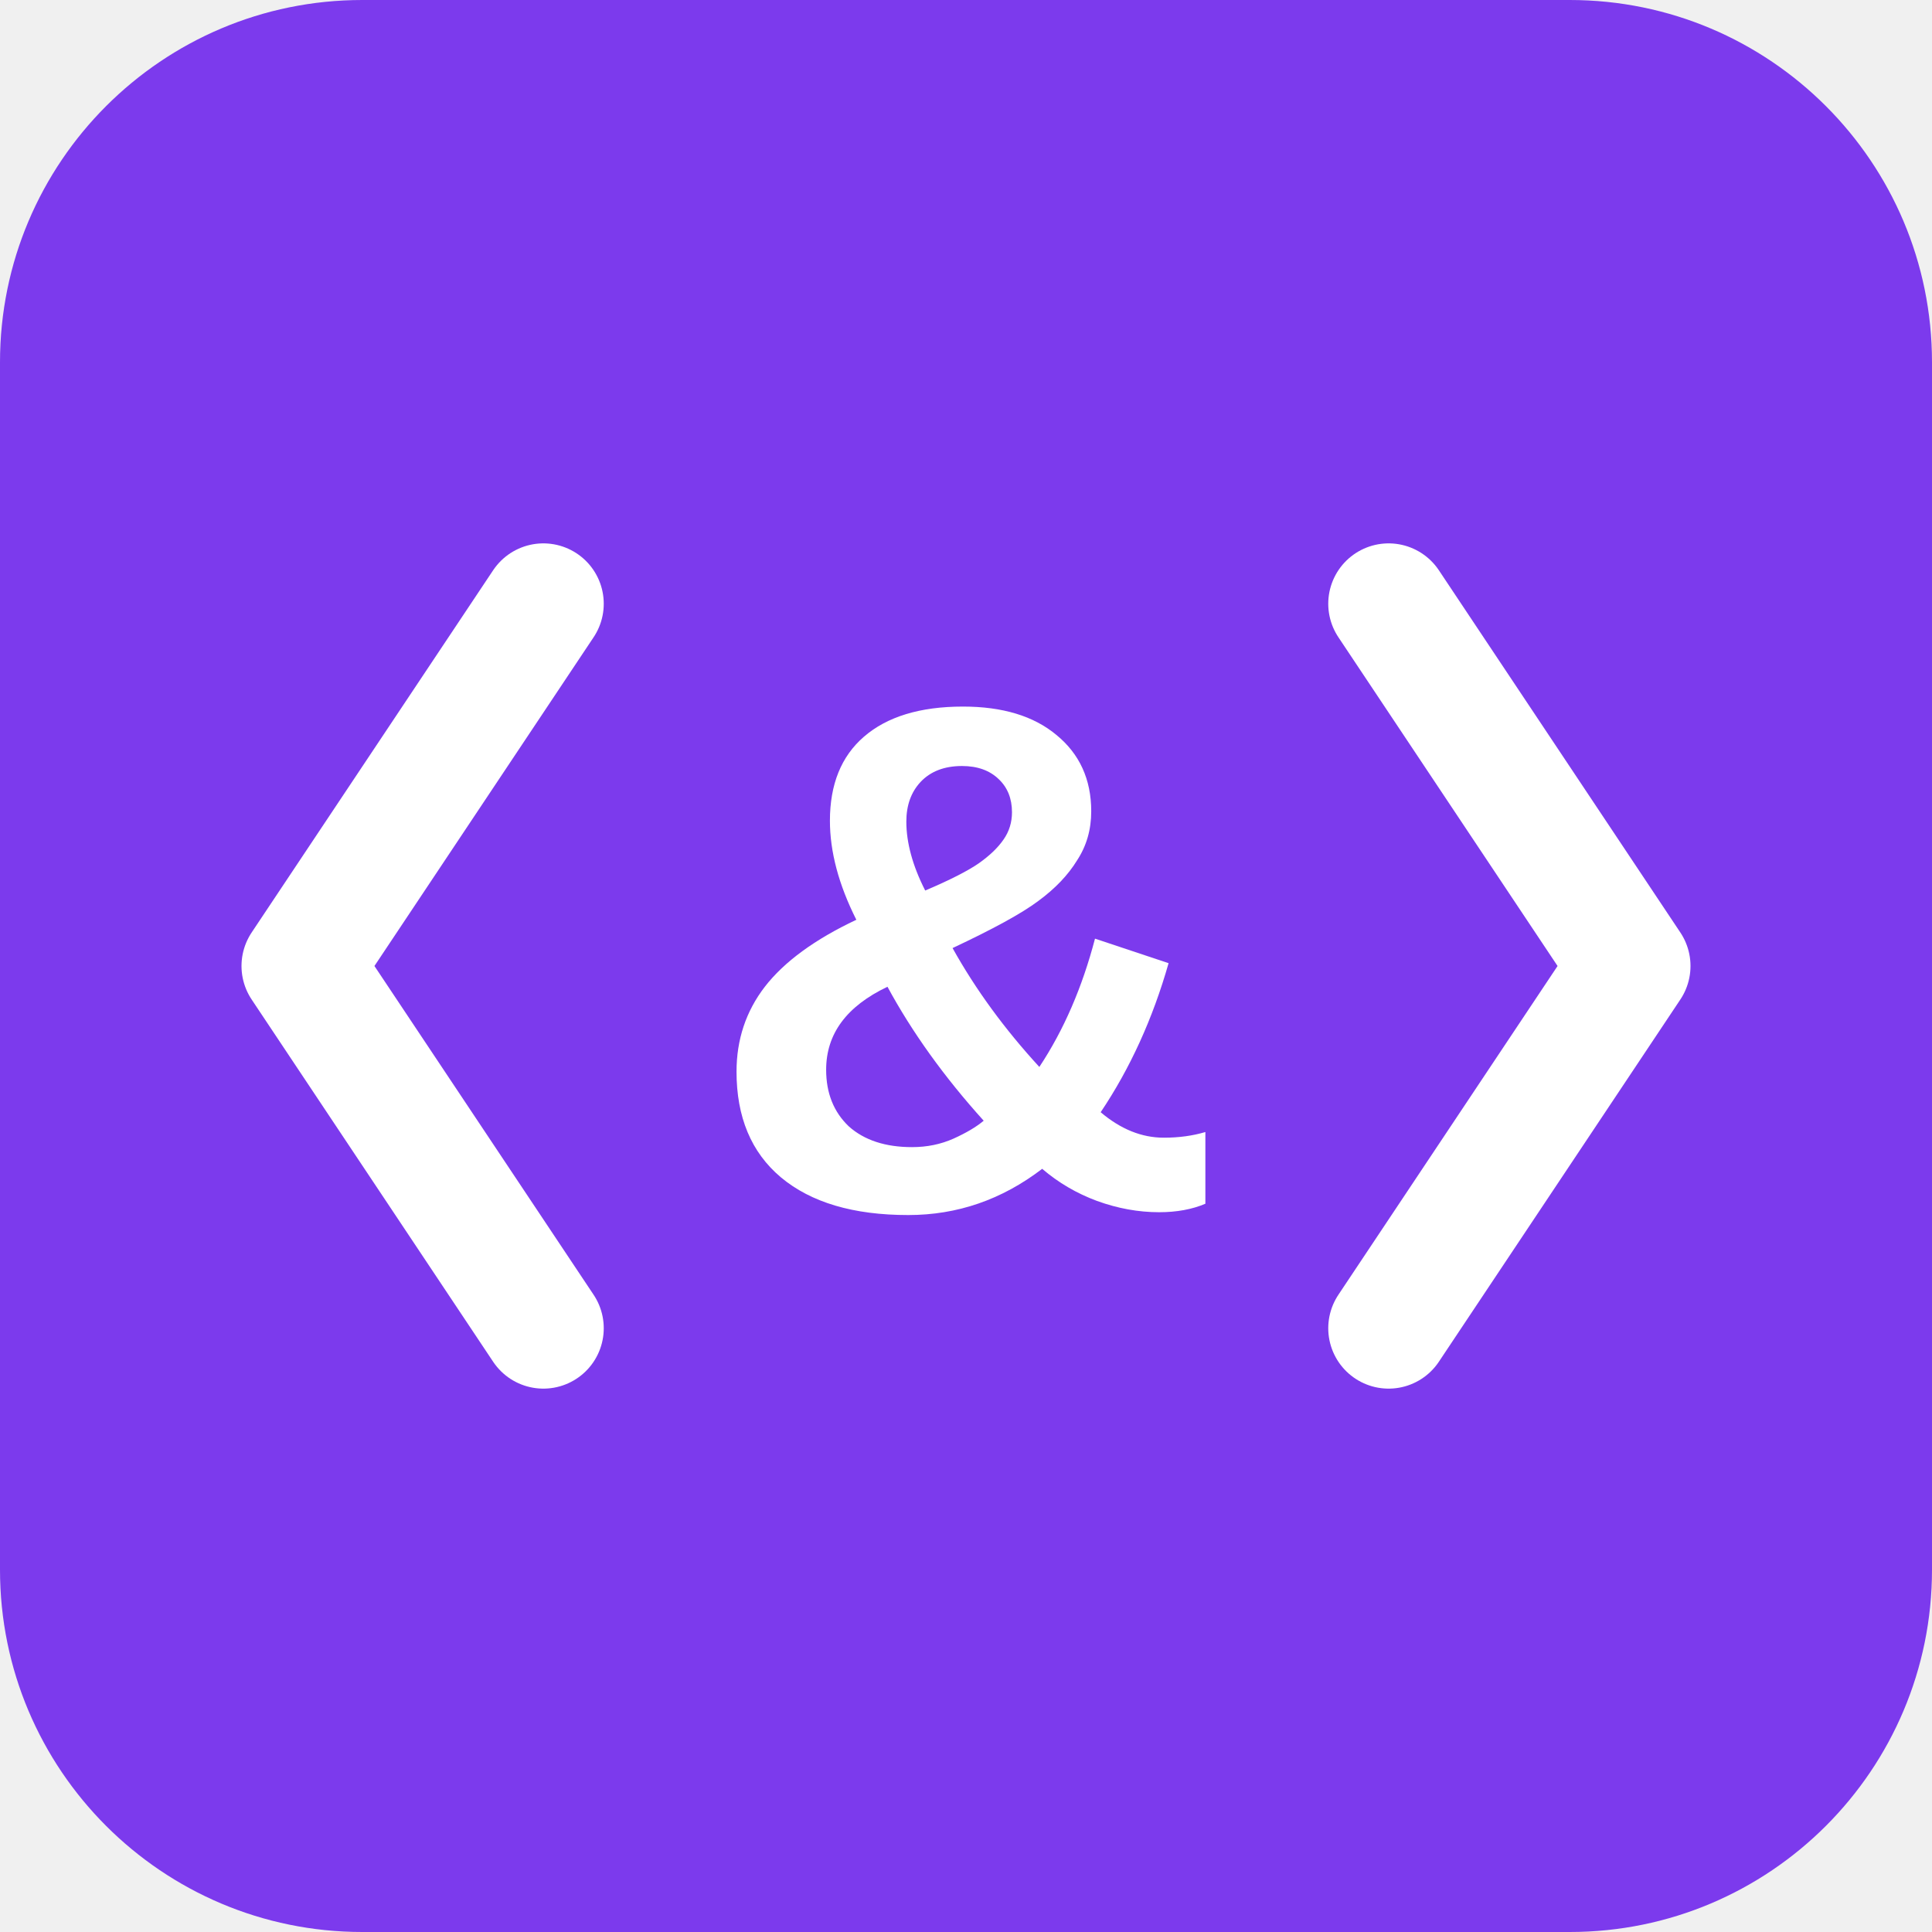
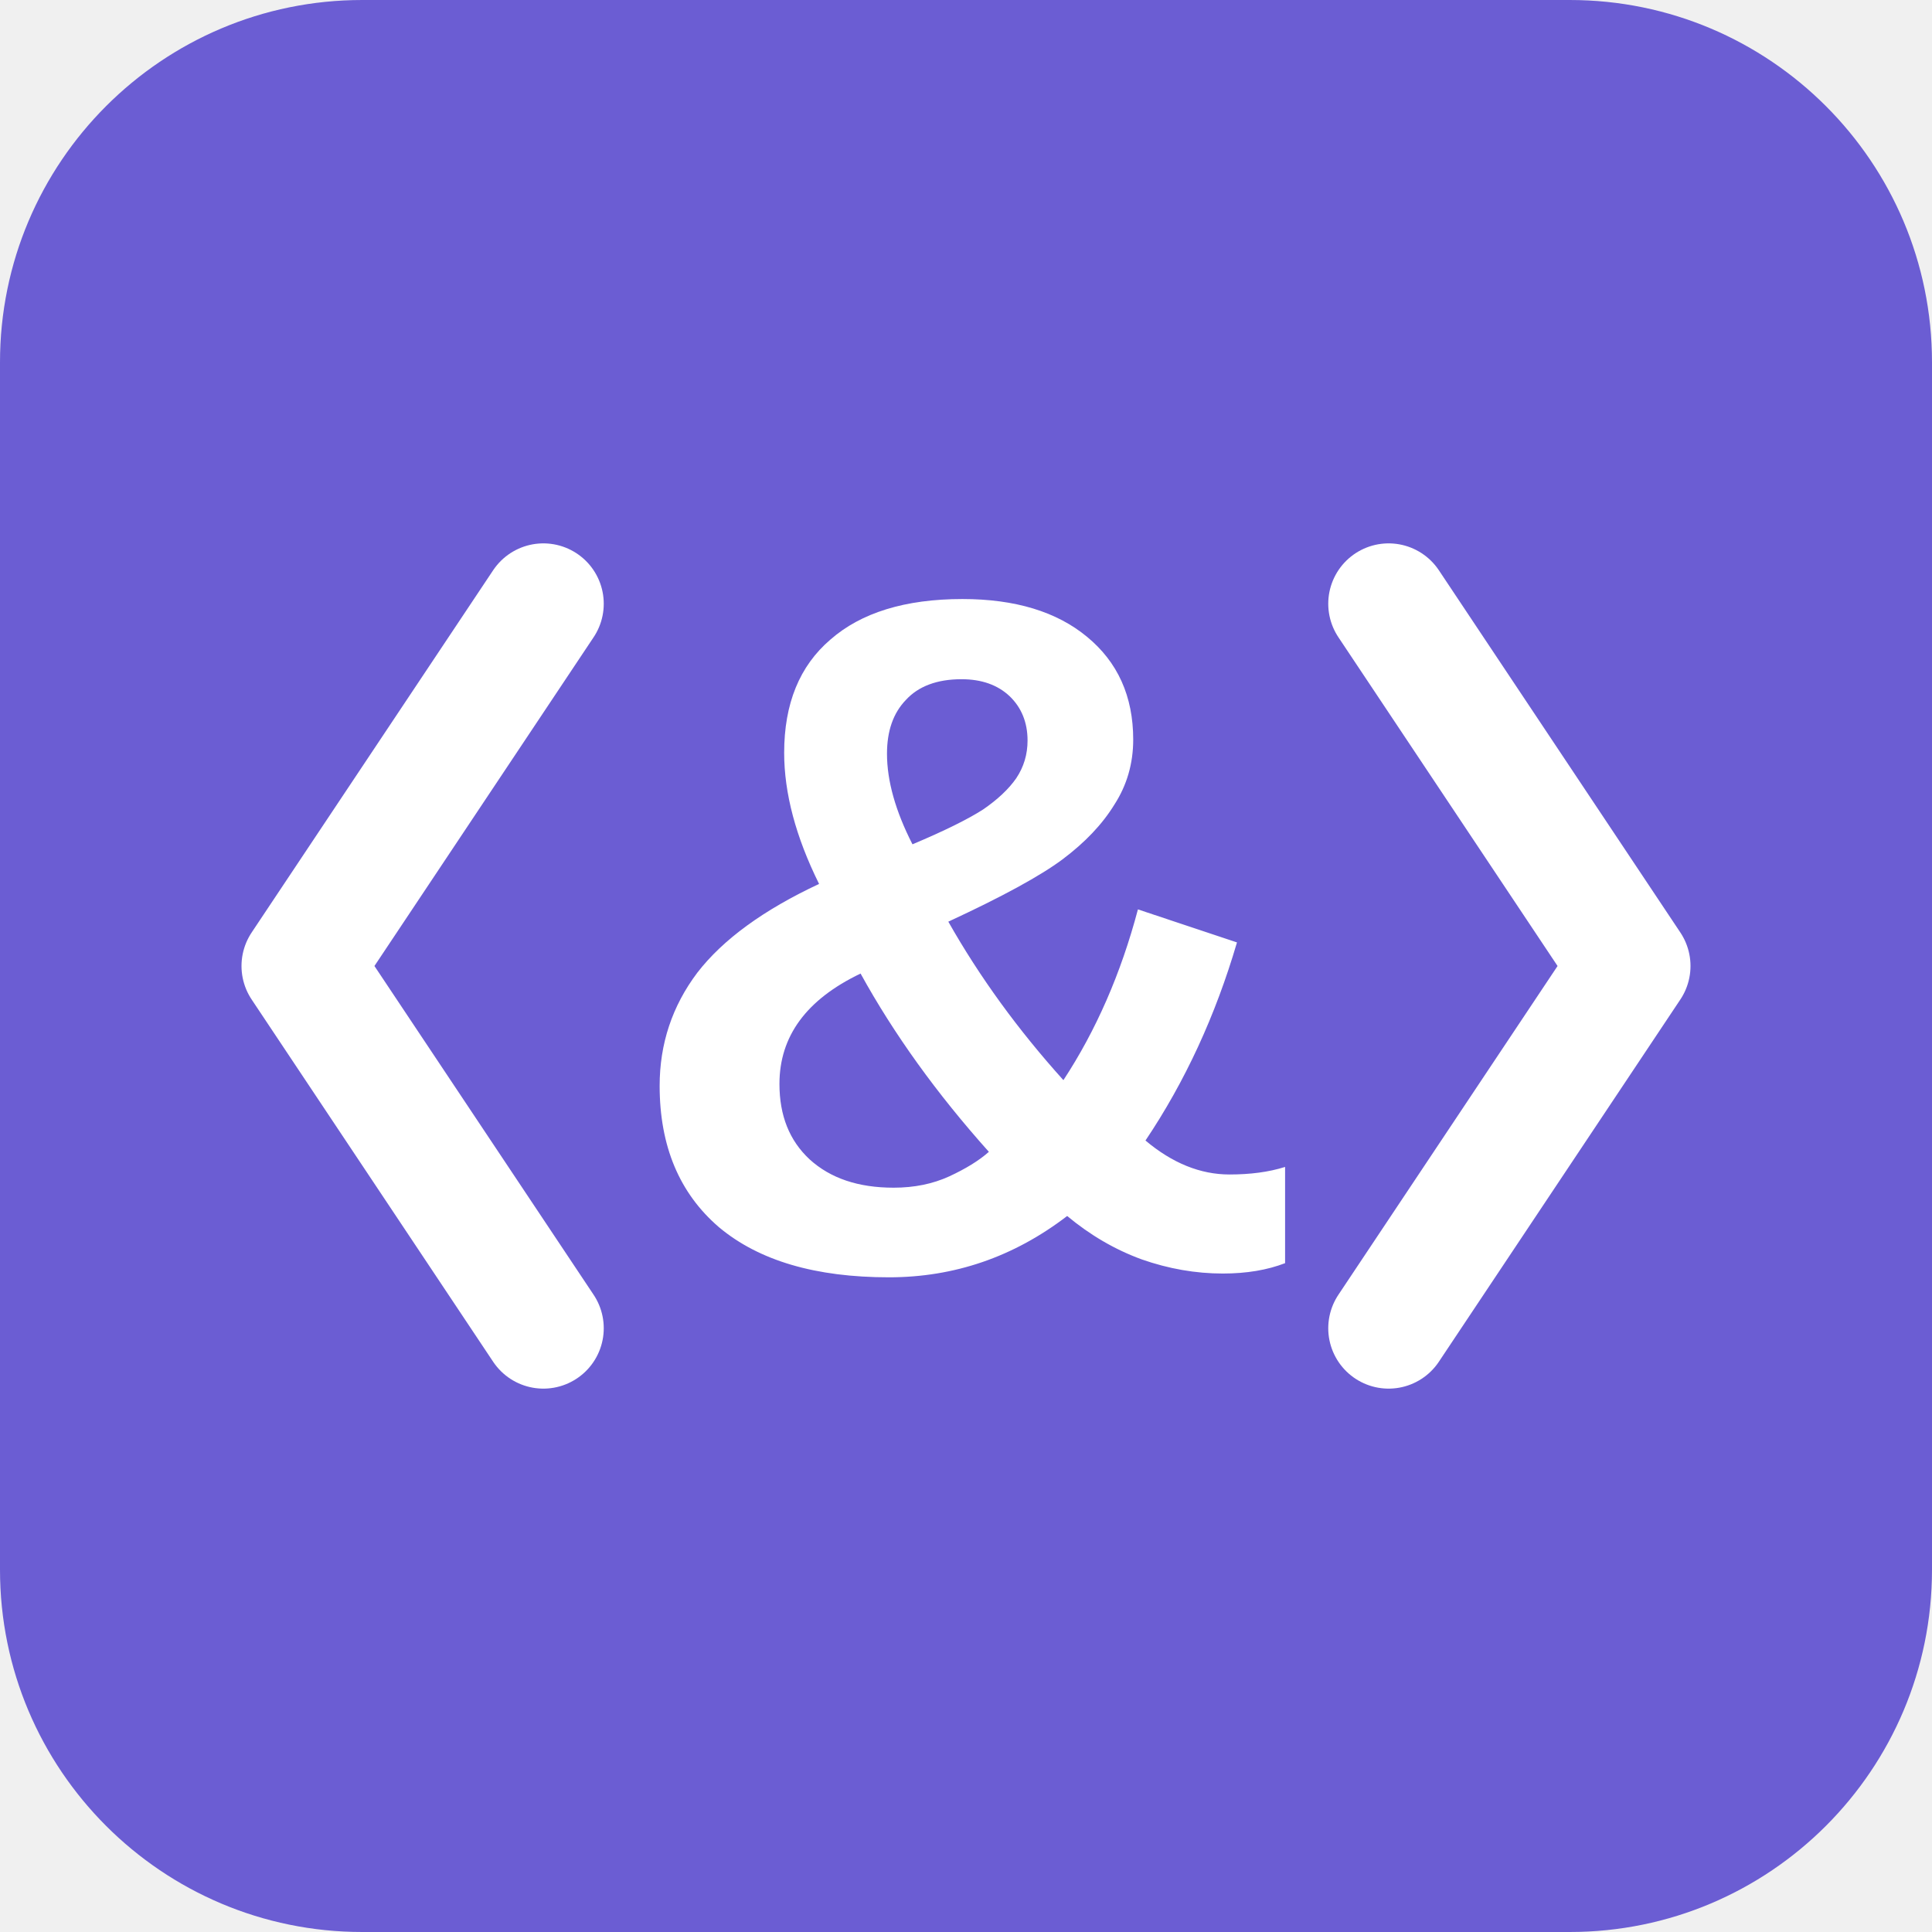
<svg xmlns="http://www.w3.org/2000/svg" viewBox="0 0 32 32">
-   <rect width="32" height="32" rx="6" fill="#7C3AED" />
+   <rect width="32" height="32" rx="6" fill="#6B5DD3" />
  <path d="M9 10 L5 16 L9 22" stroke="#FFFFFF" stroke-width="2" fill="none" stroke-linecap="round" stroke-linejoin="round" />
  <path d="M23 10 L27 16 L23 22" stroke="#FFFFFF" stroke-width="2" fill="none" stroke-linecap="round" stroke-linejoin="round" />
-   <text x="16" y="20" font-family="Arial, sans-serif" font-size="12" font-weight="bold" fill="#FFFFFF" text-anchor="middle">&amp;</text>
+   <text x="16" y="21" font-family="Arial, sans-serif" font-size="16" font-weight="bold" fill="#FFFFFF" text-anchor="middle">&amp;</text>
  <style>
    @media (prefers-color-scheme: dark) {
-       rect { fill: #6D28D9; }
+       rect { fill: #4A3FBE; }
    }
  </style>
</svg>
